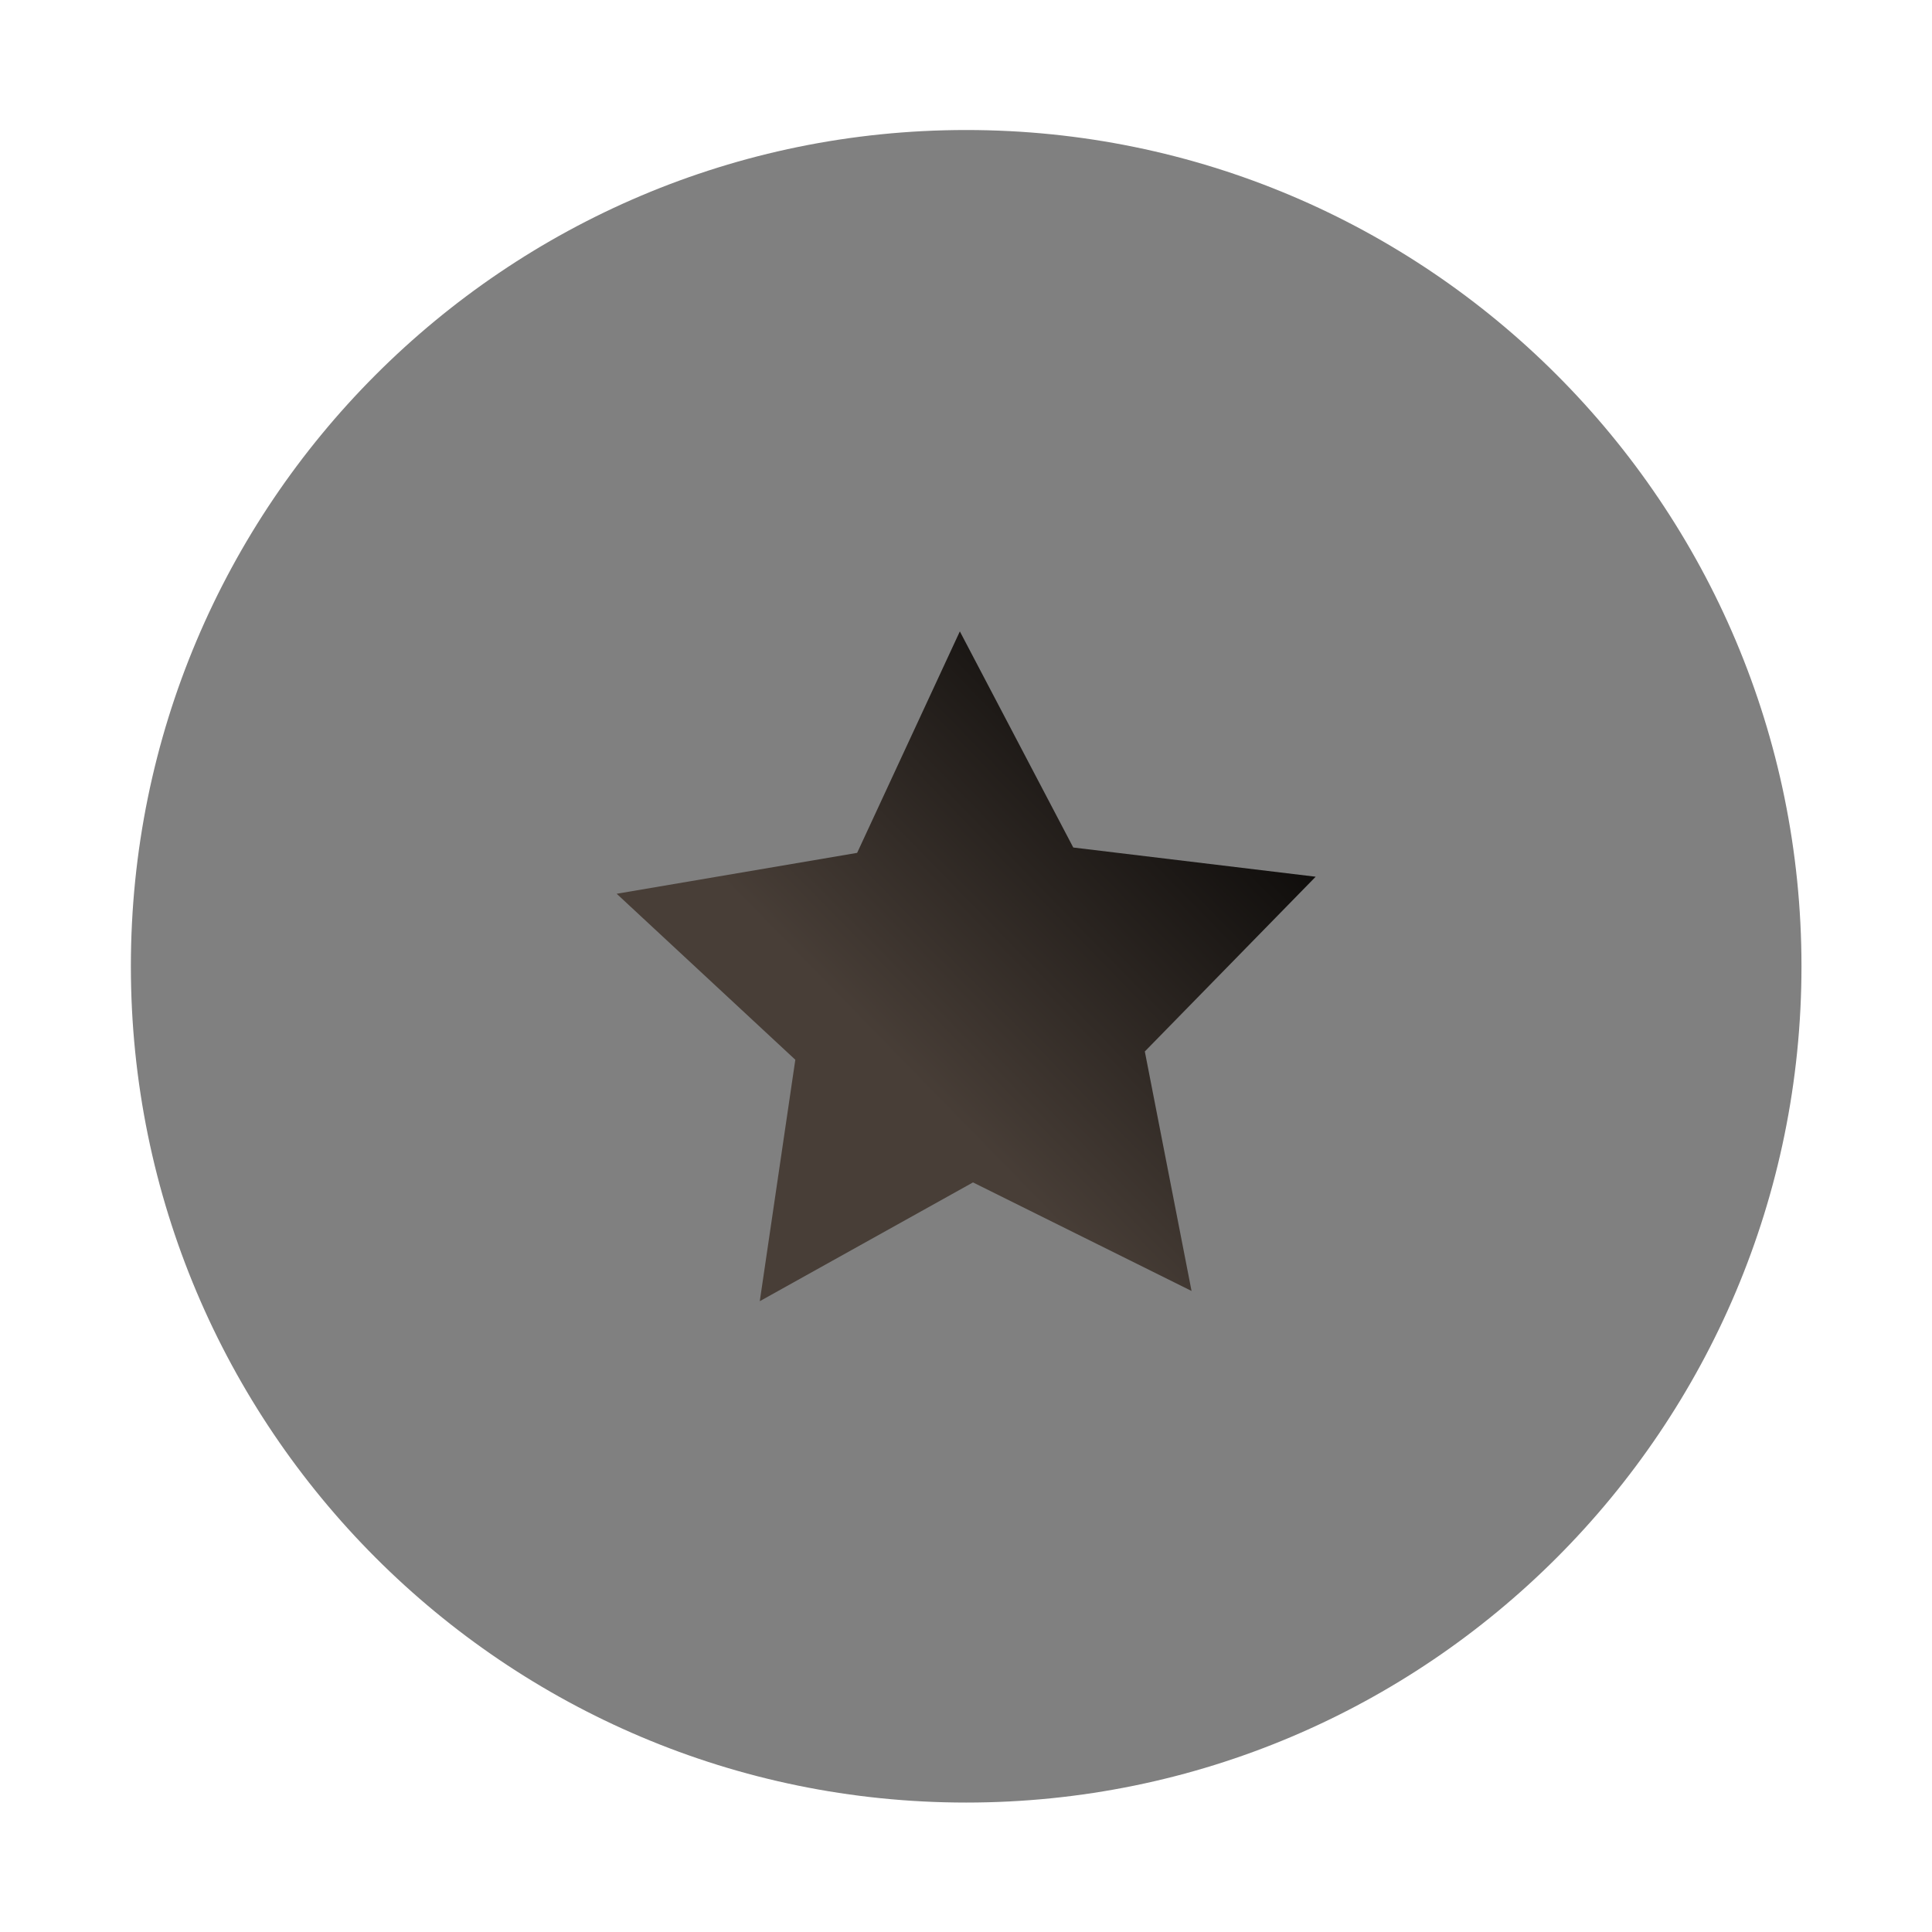
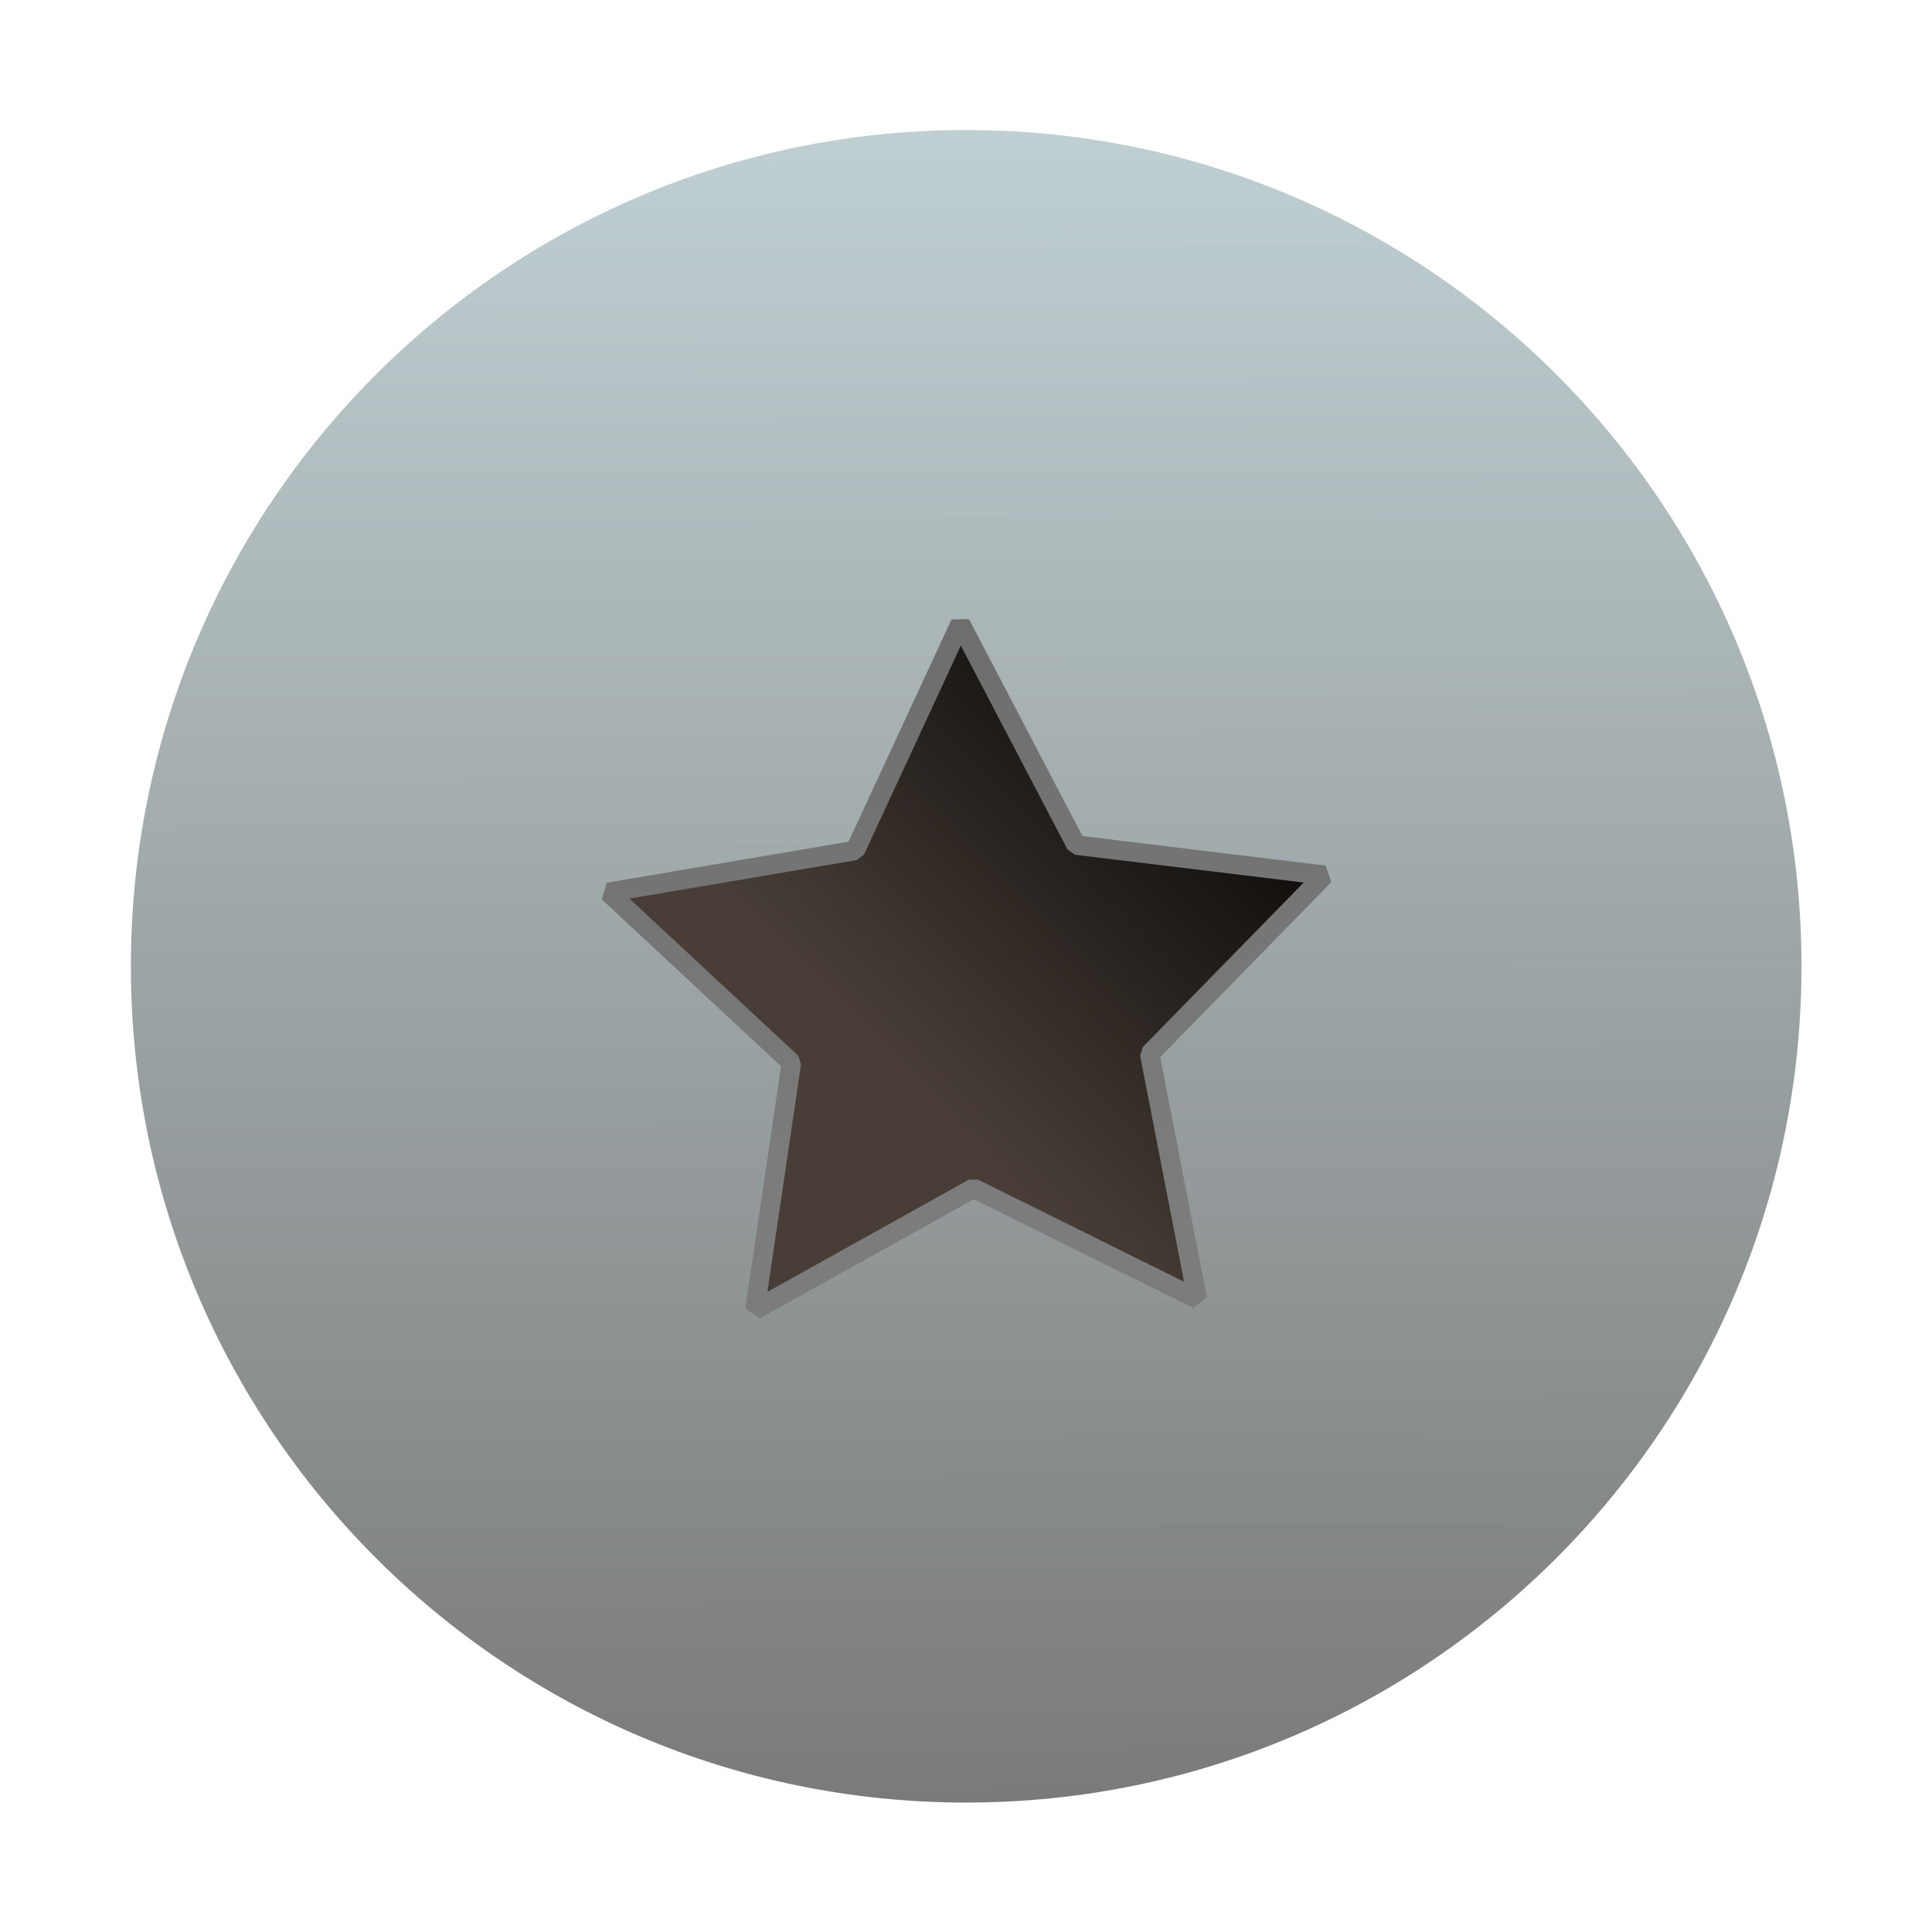
<svg xmlns="http://www.w3.org/2000/svg" xmlns:xlink="http://www.w3.org/1999/xlink" width="15" height="14.999" viewBox="0 0 3.969 3.968" version="1.1" id="svg18800">
  <defs id="defs18794">
+     <linearGradient id="linearGradient4043">
+       <stop style="stop-color:#6e6e6e;stop-opacity:1" offset="0" id="stop4039" />
+       <stop style="stop-color:#7c7c7c;stop-opacity:1" offset="1" id="stop4041" />
+     </linearGradient>
+     <linearGradient id="linearGradient4027">
+       <stop style="stop-color:#7a7a7a;stop-opacity:1" offset="0" id="stop4023" />
+       <stop style="stop-color:#c5d6d9;stop-opacity:1" offset="1" id="stop4025" />
+     </linearGradient>
    <linearGradient id="linearGradient827">
      <stop style="stop-color:#483e37;stop-opacity:1;" offset="0" id="stop823" />
      <stop style="stop-color:#000000;stop-opacity:1" offset="1" id="stop825" />
    </linearGradient>
-     <linearGradient xlink:href="#linearGradient827" id="linearGradient829" x1="31.938" y1="69.222" x2="32.738" y2="68.441" gradientUnits="userSpaceOnUse" />
+     <linearGradient xlink:href="#linearGradient827" id="linearGradient829" x1="31.938" y1="69.222" x2="32.738" y2="68.441" gradientUnits="userSpaceOnUse" gradientTransform="matrix(1.02465,0,0,1.02465,-0.7917785,-1.702133)" />
+     <linearGradient xlink:href="#linearGradient4027" id="linearGradient4029" x1="32.138" y1="70.785" x2="32.13" y2="67.088" gradientUnits="userSpaceOnUse" />
+     <linearGradient xlink:href="#linearGradient4043" id="linearGradient4045" x1="32.108" y1="68.281" x2="32.139" y2="69.583" gradientUnits="userSpaceOnUse" gradientTransform="matrix(0.891,0,0,0.891,3.501396,7.529407)" />
  </defs>
  <g id="layer1" transform="translate(-30.13814,-67.08828)">
-     <ellipse style="fill:#808080;fill-opacity:1;stroke-width:0.365" id="path5641" cx="32.123" cy="69.073" rx="1.716" ry="1.718" />
-     <path style="fill:url(#linearGradient829);fill-opacity:1;stroke-width:0.265" id="path5647" d="m 32.586,69.74 -0.449,-0.223 -0.438,0.244 0.073,-0.496 -0.367,-0.341 0.494,-0.084 0.211,-0.455 0.233,0.444 0.498,0.06 -0.351,0.359 z" />
+     <ellipse style="fill:url(#linearGradient4029);fill-opacity:1;stroke-width:0.365" id="path5641" cx="32.123" cy="69.073" rx="1.716" ry="1.718" />
+     <path style="fill:url(#linearGradient829);fill-opacity:1;stroke:url(#linearGradient4045);stroke-width:0.04;stroke-linejoin:bevel;stroke-miterlimit:4;stroke-dasharray:none;stroke-opacity:1" id="path5647" d="m 32.598,69.757 -0.46,-0.228 -0.449,0.25 0.075,-0.508 -0.376,-0.35 0.507,-0.086 0.216,-0.466 0.238,0.455 0.51,0.062 -0.359,0.367 z" />
  </g>
</svg>
